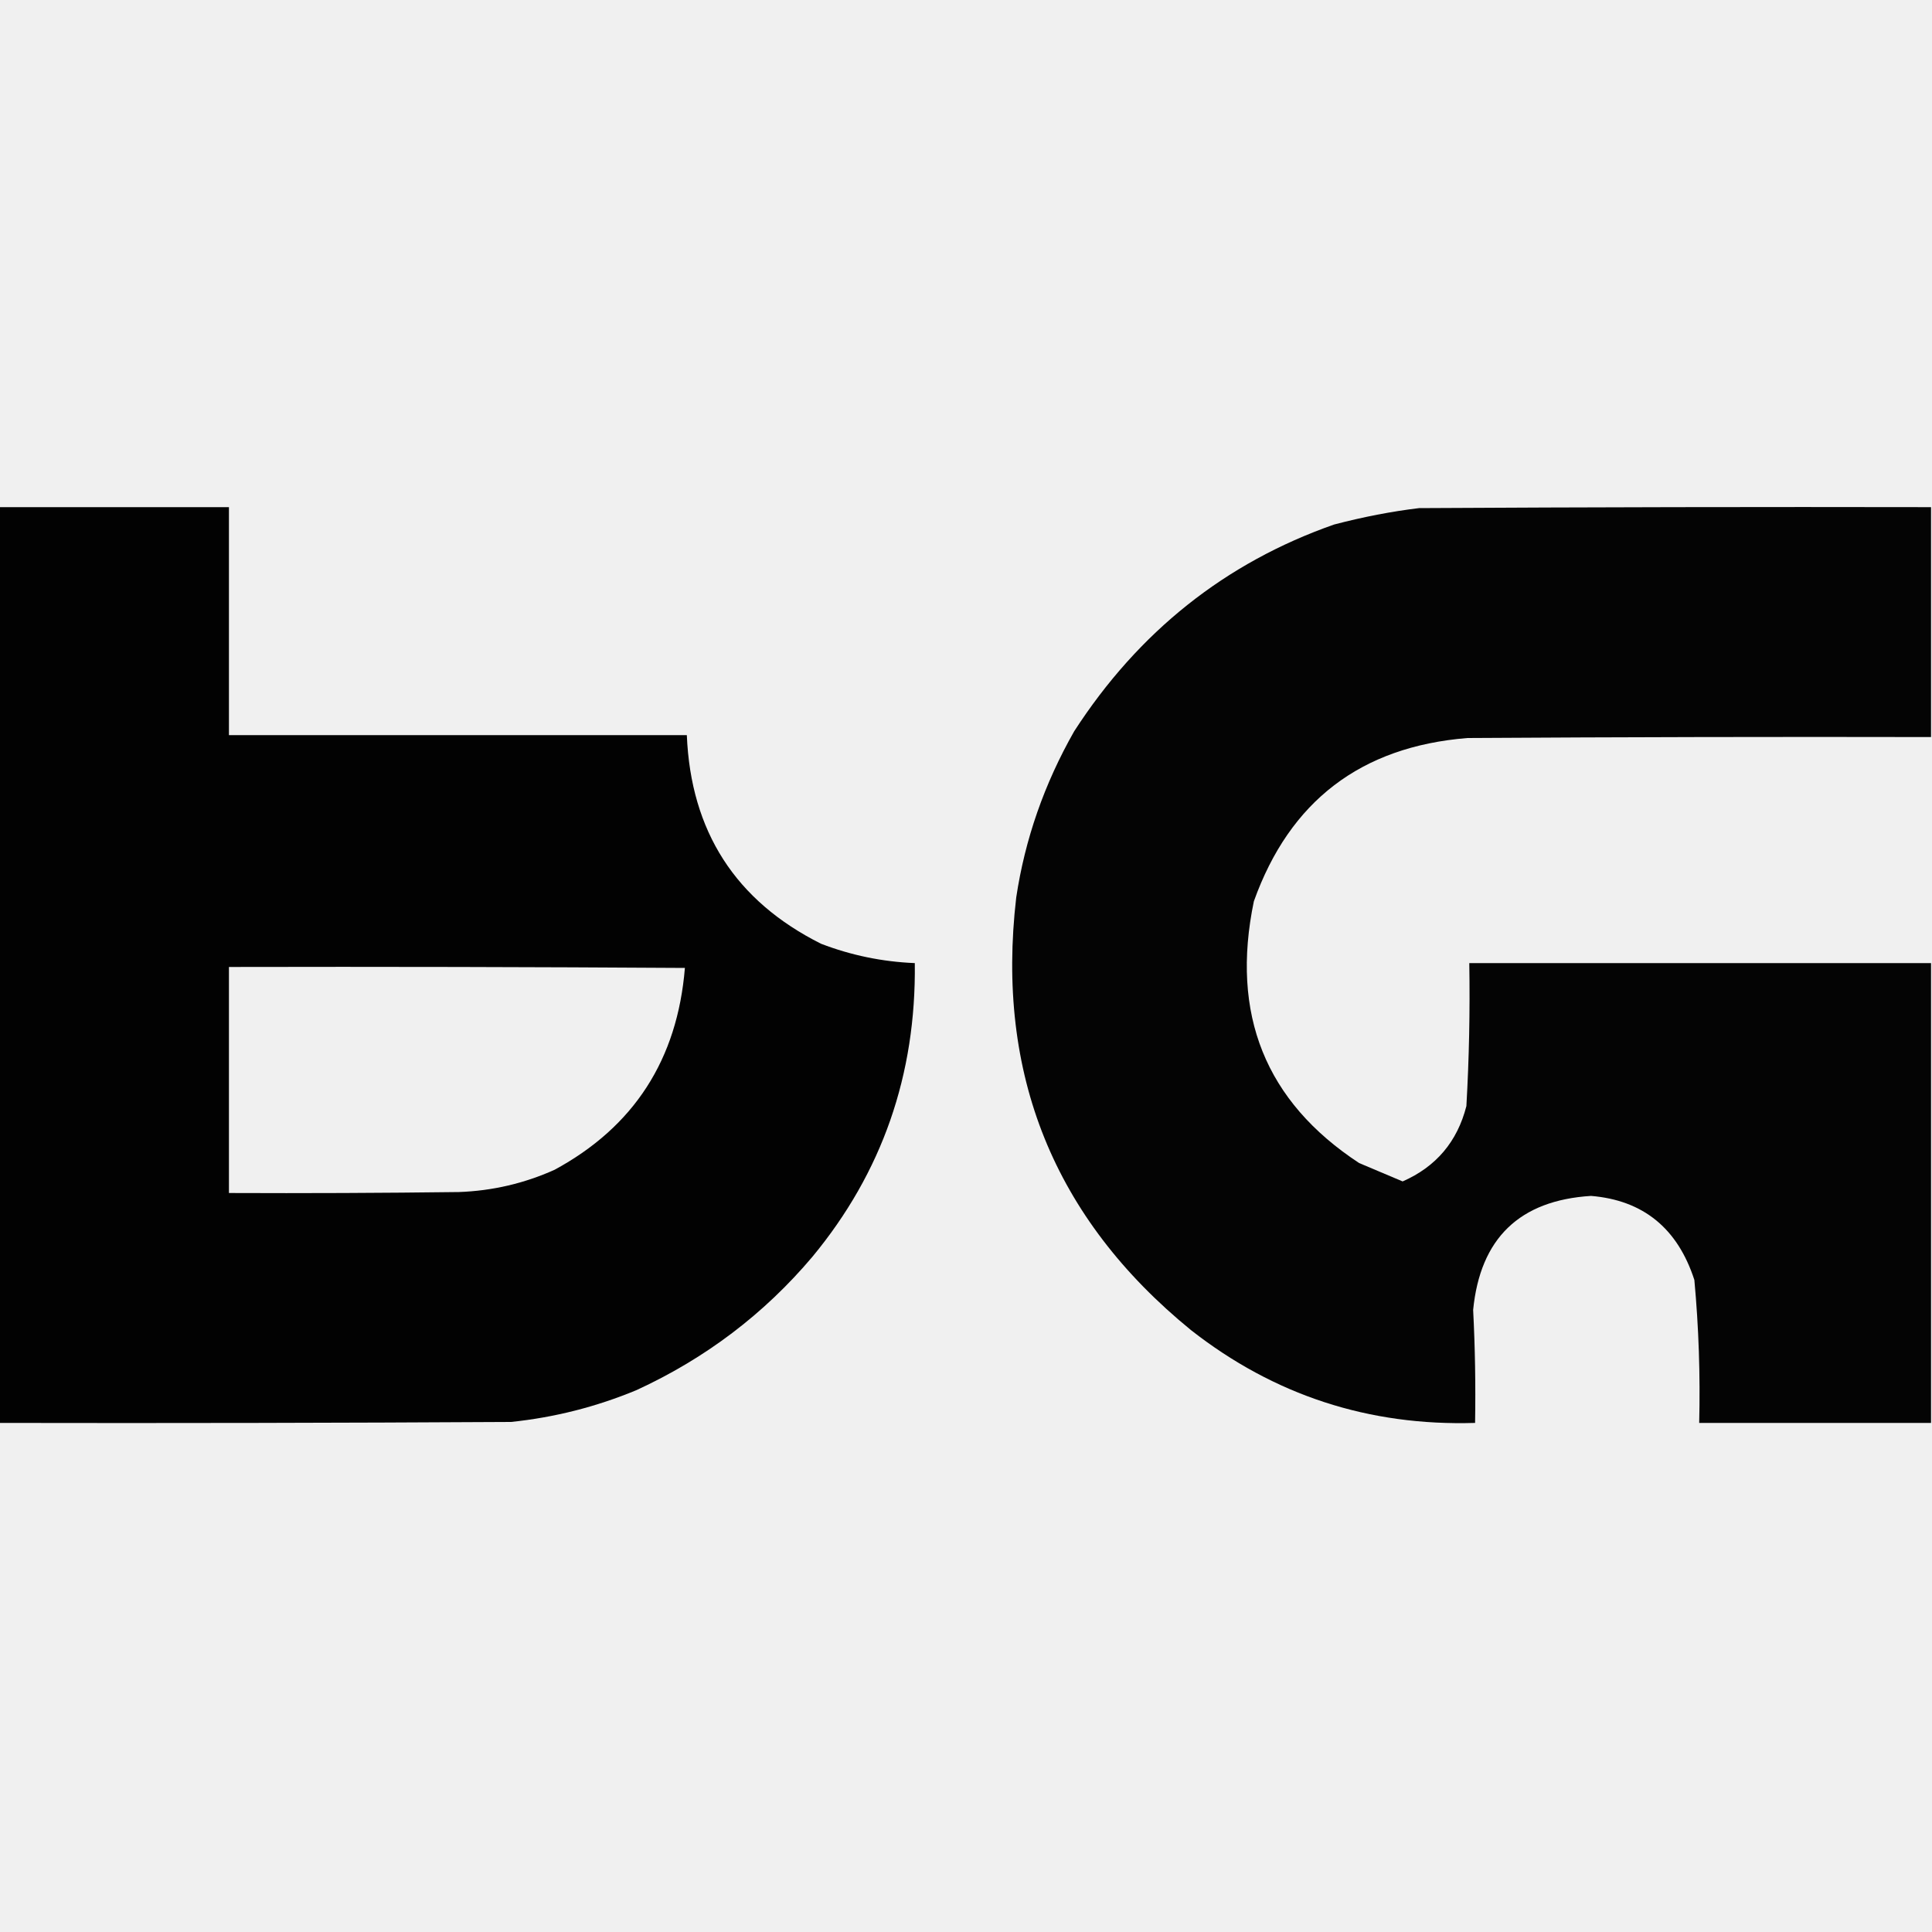
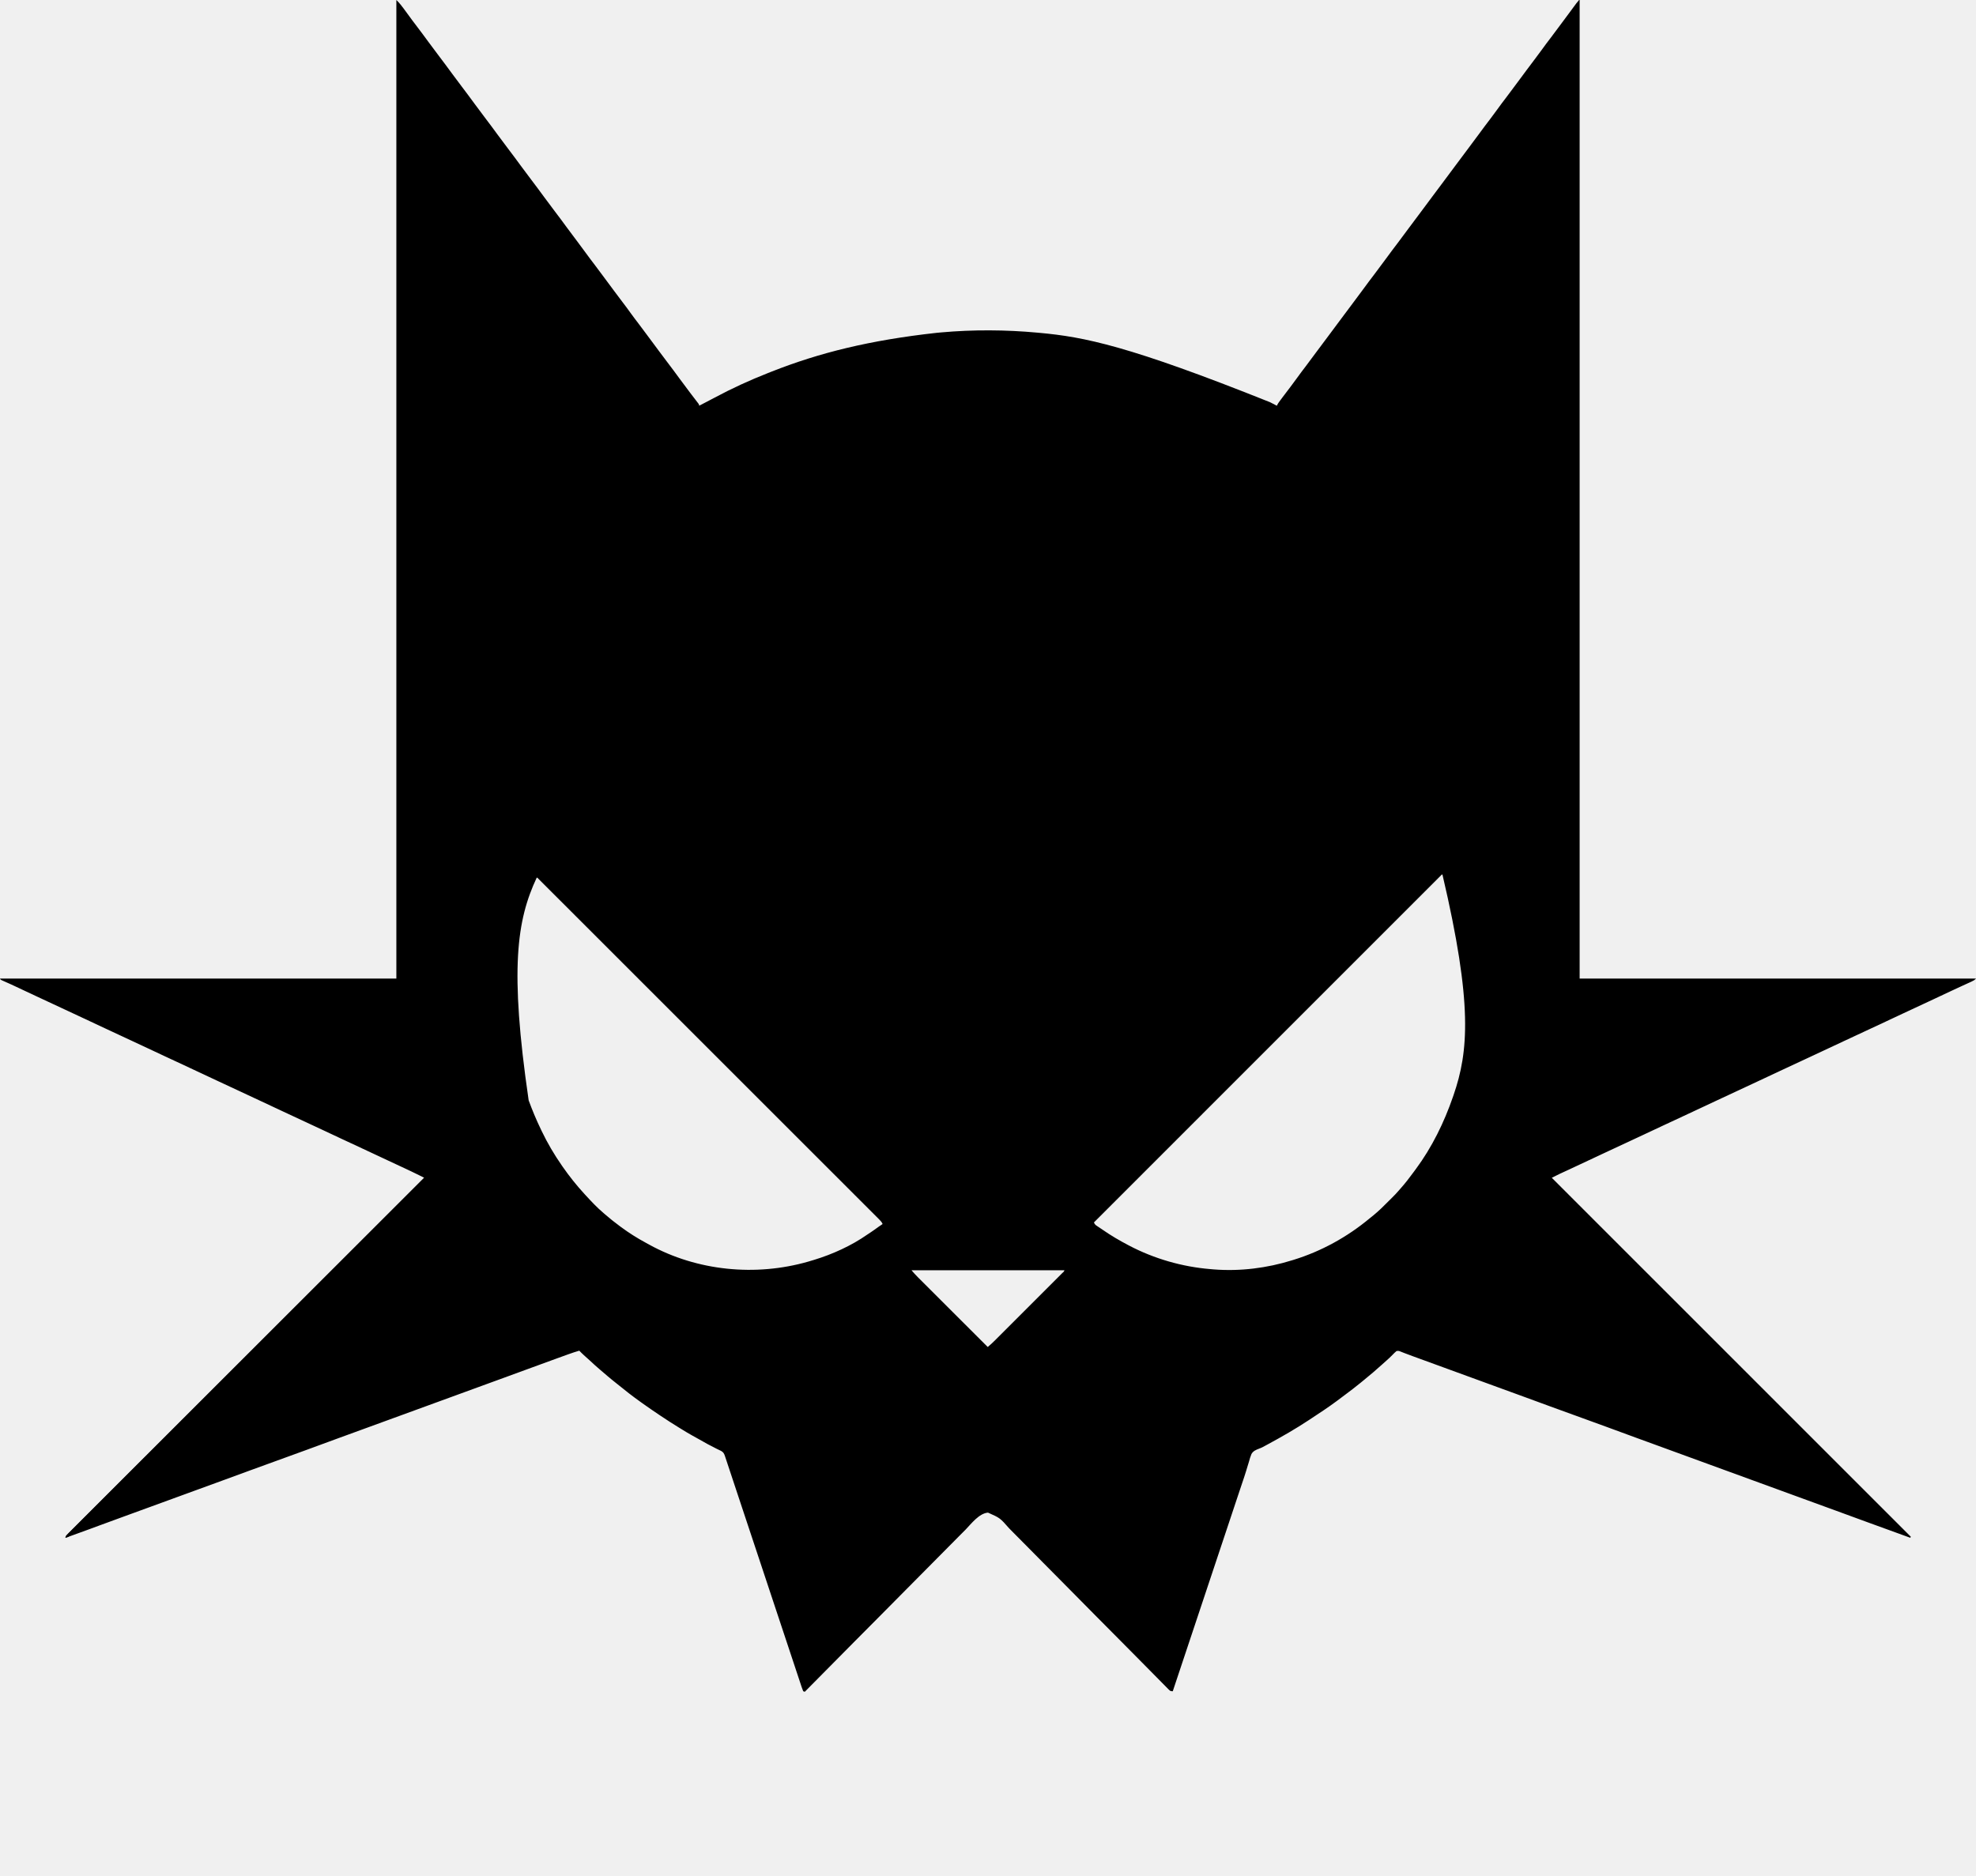
- <svg xmlns="http://www.w3.org/2000/svg" version="1.1" width="1000px" height="1000px" style="shape-rendering:geometricPrecision; text-rendering:geometricPrecision; image-rendering:optimizeQuality; fill-rule:evenodd; clip-rule:evenodd">
-   <g>
-     <path style="opacity:0.989" fill="#000000" d="M -0.5,262.5 C 39.167,262.5 78.833,262.5 118.5,262.5C 118.5,301.833 118.5,341.167 118.5,380.5C 197.5,380.5 276.5,380.5 355.5,380.5C 357.555,430.335 380.722,466.335 425,488.5C 440.574,494.475 456.74,497.809 473.5,498.5C 474.232,556.265 456.566,606.931 420.5,650.5C 395.553,680.051 365.219,703.051 329.5,719.5C 308.675,728.161 287.008,733.661 264.5,736C 176.167,736.5 87.834,736.667 -0.5,736.5C -0.5,578.5 -0.5,420.5 -0.5,262.5 Z M 118.5,500.5 C 197.167,500.333 275.834,500.5 354.5,501C 350.625,548.421 328.125,583.254 287,605.5C 271.294,612.551 254.794,616.384 237.5,617C 197.835,617.5 158.168,617.667 118.5,617.5C 118.5,578.5 118.5,539.5 118.5,500.5 Z" />
-   </g>
-   <g>
-     <path style="opacity:0.982" fill="#000000" d="M 999.5,262.5 C 999.5,302.167 999.5,341.833 999.5,381.5C 919.499,381.333 839.499,381.5 759.5,382C 704.389,386.463 667.556,414.629 649,466.5C 636.838,525.024 655.005,570.191 703.5,602C 711.018,605.171 718.518,608.338 726,611.5C 743.308,603.909 754.308,590.909 759,572.5C 760.407,547.862 760.907,523.195 760.5,498.5C 840.167,498.5 919.833,498.5 999.5,498.5C 999.5,577.833 999.5,657.167 999.5,736.5C 959.5,736.5 919.5,736.5 879.5,736.5C 880.098,711.768 879.265,687.101 877,662.5C 868.314,635.735 850.48,621.235 823.5,619C 786.488,621.316 766.155,640.982 762.5,678C 763.493,697.424 763.826,716.924 763.5,736.5C 708.513,738.184 659.513,722.184 616.5,688.5C 545.497,630.624 515.331,555.957 526,464.5C 530.526,434.38 540.526,405.713 556,378.5C 589.36,326.936 634.193,291.269 690.5,271.5C 705.694,267.532 720.36,264.698 734.5,263C 822.833,262.5 911.166,262.333 999.5,262.5 Z" />
-   </g>
+ <svg xmlns="http://www.w3.org/2000/svg" width="3759" height="3569">
+   <path fill="#fff" d="M754 0c3.021 3.021 5.636 5.636 8.2 8.934l1.708 2.192 1.78 2.312 1.88 2.43a440.633 440.633 0 0 1 11.47 15.602c3.773 5.34 7.736 10.528 11.712 15.718 8.128 10.613 16.062 21.36 23.959 32.146 6.682 9.12 13.422 18.186 20.291 27.166 8.041 10.512 15.89 21.156 23.709 31.834 6.682 9.12 13.422 18.186 20.291 27.166 8.041 10.512 15.89 21.156 23.709 31.834 6.682 9.12 13.422 18.186 20.291 27.166 8.041 10.512 15.89 21.156 23.709 31.834 6.682 9.12 13.422 18.186 20.291 27.166 8.041 10.512 15.89 21.156 23.709 31.834 6.682 9.12 13.422 18.186 20.291 27.166 8.041 10.512 15.89 21.156 23.709 31.834 6.682 9.12 13.422 18.186 20.291 27.166 8.041 10.512 15.89 21.156 23.709 31.834 6.7 9.144 13.46 18.23 20.353 27.228a817.575 817.575 0 0 1 16.007 21.632c4.838 6.738 9.865 13.324 14.91 19.908 5.082 6.64 10.068 13.344 15.013 20.085 3.64 4.96 7.308 9.898 11.008 14.813 4.29 5.7 8.53 11.435 12.75 17.188a1227.584 1227.584 0 0 0 15.313 20.375 817.149 817.149 0 0 1 16.006 21.63c4.838 6.74 9.865 13.325 14.91 19.91 5.082 6.639 10.068 13.343 15.013 20.084 3.64 4.96 7.308 9.898 11.008 14.813 4.29 5.7 8.53 11.435 12.75 17.188A1274.791 1274.791 0 0 0 1269 688.5c8.041 10.511 15.89 21.156 23.709 31.834 6.787 9.264 13.635 18.475 20.603 27.604l2.043 2.676c2.405 3.15 4.81 6.3 7.225 9.443 1.31 1.707 2.616 3.418 3.92 5.13.69.902 1.382 1.803 2.094 2.731C1330 770 1330 770 1330 772c3.771-1.957 7.542-3.916 11.313-5.875l3.482-1.807c7.485-3.89 7.485-3.89 14.935-7.845 32.724-17.549 66.696-33.082 101.239-46.673 2.173-.856 4.344-1.716 6.515-2.576 91.202-36.044 186.962-59.89 314.62-73.967 2.769-.246 5.537-.501 8.306-.757 60.39-5.47 123.23-5.14 183.59.5.984.09 1.968.18 2.982.271 85.824 7.812 170.485 24.581 439.127 132.065 4.245 2.336 8.542 4.53 12.891 6.664l.832-1.762c1.14-2.186 2.399-4.065 3.863-6.047l1.645-2.23 1.785-2.399 1.869-2.525c5.302-7.141 10.703-14.206 16.112-21.267A662.646 662.646 0 0 0 2467.5 719c5.35-7.483 10.89-14.807 16.484-22.109 6.791-8.877 13.413-17.873 20.016-26.891 7.909-10.8 15.9-21.526 24.034-32.16 6.77-8.863 13.377-17.842 19.966-26.84 7.909-10.8 15.9-21.526 24.034-32.16 6.77-8.863 13.377-17.842 19.966-26.84 7.909-10.8 15.9-21.526 24.034-32.16 6.77-8.863 13.377-17.842 19.966-26.84 7.909-10.8 15.9-21.526 24.034-32.16 6.77-8.863 13.377-17.842 19.966-26.84 7.909-10.8 15.9-21.526 24.034-32.16 6.77-8.863 13.377-17.842 19.966-26.84 7.909-10.8 15.9-21.526 24.034-32.16 6.77-8.863 13.377-17.842 19.966-26.84 7.909-10.8 15.9-21.526 24.034-32.16 6.77-8.863 13.377-17.842 19.966-26.84 7.93-10.83 15.947-21.579 24.109-32.234A663.165 663.165 0 0 0 2848.5 208c5.35-7.48 10.886-14.803 16.48-22.102 5.08-6.64 10.067-13.344 15.012-20.085 4.122-5.618 8.288-11.2 12.479-16.767a1620.489 1620.489 0 0 0 11.279-15.233 1227.584 1227.584 0 0 1 15.313-20.375c4.911-6.412 9.739-12.868 14.437-19.438 5.35-7.48 10.886-14.803 16.48-22.102 5.08-6.64 10.067-13.344 15.012-20.085 4.116-5.61 8.275-11.185 12.461-16.742 3.353-4.46 6.665-8.947 9.964-13.447C2999.924 4.57 2999.924 4.57 3004 0h1v1862h754c-2.892 2.892-4.719 3.986-8.363 5.645l-3.329 1.528-3.62 1.64c-1.262.577-2.524 1.155-3.785 1.735a5157.907 5157.907 0 0 1-7.932 3.632c-5.6 2.563-11.18 5.167-16.76 7.775l-5.567 2.599a9523.75 9523.75 0 0 0-30.94 14.531 6318.929 6318.929 0 0 1-35.806 16.716 9632.825 9632.825 0 0 0-21.523 10.012l-1.865.87a9694.957 9694.957 0 0 0-32.805 15.402 6255.987 6255.987 0 0 1-35.79 16.708c-10.43 4.834-20.842 9.701-31.257 14.565-4.34 2.028-8.683 4.052-13.025 6.076a10348.796 10348.796 0 0 0-39.758 18.629 6553.805 6553.805 0 0 1-37.96 17.73c-10.43 4.834-20.842 9.701-31.257 14.565-4.34 2.028-8.683 4.052-13.025 6.076a10348.796 10348.796 0 0 0-39.758 18.629 6553.805 6553.805 0 0 1-37.96 17.73c-10.43 4.834-20.842 9.701-31.257 14.565-4.34 2.028-8.683 4.052-13.025 6.076a10348.796 10348.796 0 0 0-39.758 18.628 6618.79 6618.79 0 0 1-37.977 17.739 9632.825 9632.825 0 0 0-21.523 10.012l-1.865.87a9694.957 9694.957 0 0 0-32.805 15.402 6255.987 6255.987 0 0 1-35.79 16.708c-10.43 4.834-20.842 9.701-31.257 14.565-4.34 2.028-8.683 4.052-13.025 6.076a10480.33 10480.33 0 0 0-41.91 19.643 3638.982 3638.982 0 0 1-22.676 10.614l-1.919.889a4569.82 4569.82 0 0 1-8.847 4.084l-3.18 1.469-2.708 1.246c-5.166 2.468-10.272 5.06-15.393 7.621l683 683-1 2c-27.417-9.901-54.832-19.805-82.188-29.875a20952.664 20952.664 0 0 0-59.448-21.776c-5.398-1.97-10.795-3.94-16.192-5.908a118910.888 118910.888 0 0 1-39.749-14.509l-17.703-6.463-9.845-3.594-3.938-1.438-196.874-71.874-1.97-.72a6473062.253 6473062.253 0 0 1-41.32-15.085l-1.966-.718a69023.24 69023.24 0 0 0-27.771-10.132 115422.717 115422.717 0 0 1-19.894-7.256 16073.536 16073.536 0 0 1-61.26-22.505c-18.825-6.95-37.688-13.791-56.57-20.584l-1.977-.712-1.971-.71c-14.764-5.311-29.523-10.634-44.239-16.079a11587.71 11587.71 0 0 0-49.063-18 789723.936 789723.936 0 0 1-48.91-17.847l-1.96-.716-9.78-3.57-17.692-6.46-9.845-3.594-3.938-1.438-7.874-2.874-1.97-.72a18880437.87 18880437.87 0 0 1-41.171-15.03l-1.953-.713a216416.167 216416.167 0 0 0-54.175-19.773l-3.832-1.399c-3.03-1.106-6.06-2.21-9.092-3.31-5.266-1.916-10.517-3.855-15.735-5.895l-2.682-1.035a308.419 308.419 0 0 1-4.811-1.91c-3.906-1.557-3.906-1.557-7.968-1.109-2.684 2.134-5.053 4.551-7.424 7.019-3.937 4.017-7.908 7.887-12.191 11.539-2.565 2.21-5.06 4.49-7.559 6.773-11.207 10.209-22.76 20.018-34.523 29.578-2.18 1.773-4.35 3.554-6.516 5.344-9.866 8.122-20.005 15.832-30.267 23.446a836.35 836.35 0 0 0-5.499 4.124c-2.888 2.184-5.788 4.35-8.695 6.508-.85.634-.85.634-1.715 1.282-15.42 11.483-31.514 21.994-47.557 32.577-1.478.976-2.954 1.953-4.43 2.932-25.43 16.847-51.916 32.018-78.735 46.521l-3.083 1.67-3.039 1.631-2.913 1.604c-2.515 1.271-4.785 2.278-7.407 3.22-5.938 2.27-11.407 4.527-14.499 10.366-2.02 4.708-3.364 9.604-4.73 14.53a843.106 843.106 0 0 1-1.701 5.508 879.042 879.042 0 0 0-3.476 11.472c-2.38 7.982-5.076 15.856-7.759 23.741-1.502 4.434-2.978 8.878-4.456 13.32-.615 1.85-1.23 3.698-1.847 5.547l-.945 2.838c-1.682 5.052-3.366 10.103-5.05 15.154-2.9 8.697-5.798 17.395-8.695 26.093l-12.57 37.724a598627.34 598627.34 0 0 0-20.41 61.243c-6.596 19.8-13.194 39.6-19.792 59.4l-1.238 3.714-6.15 18.454c-16.936 50.819-33.87 101.639-50.803 152.459-4.436 0-5.091-.63-8.094-3.614l-1.581-1.633-1.713-1.72c-1.907-1.92-3.8-3.854-5.694-5.789a4614.503 4614.503 0 0 0-4.12-4.158 3435.882 3435.882 0 0 1-8.963-9.084c-4.853-4.935-9.72-9.857-14.589-14.777-6.151-6.218-12.299-12.44-18.442-18.665a16546.435 16546.435 0 0 0-34.882-35.229l-5.706-5.747-10.105-10.18a91110.52 91110.52 0 0 1-32.704-32.959l-1.51-1.522a23656.777 23656.777 0 0 1-48.327-48.89 13978.8 13978.8 0 0 0-49.758-50.216 5695.668 5695.668 0 0 1-32.007-32.377 2790.266 2790.266 0 0 0-21.026-21.193 1007.317 1007.317 0 0 1-12.093-12.249c-17.266-19.668-17.266-19.668-40.176-29.86-16.93 1.267-31.749 21.095-42.67 32.353-4.078 4.177-8.221 8.287-12.357 12.405a3052.871 3052.871 0 0 0-21.326 21.515c-10.23 10.417-20.522 20.77-30.832 31.108a14023.745 14023.745 0 0 0-50.042 50.463 19686.048 19686.048 0 0 1-48.564 49.036l-1.517 1.526a126490.04 126490.04 0 0 1-15.08 15.168 84887.232 84887.232 0 0 0-30.71 30.902l-1.426 1.436c-31.384 31.595-62.69 63.267-93.986 94.95l-3-1a72.33 72.33 0 0 1-2.719-7.19l-.78-2.318c-.87-2.593-1.722-5.191-2.574-7.79a4849.148 4849.148 0 0 1-6.997-21.072c-1.836-5.555-3.686-11.104-5.534-16.655a20646.37 20646.37 0 0 1-9.586-28.883c-4.612-13.927-9.239-27.85-13.87-41.77l-6.466-19.443-.653-1.967a84949.238 84949.238 0 0 1-16.077-48.415l-6.14-18.503c-5.008-15.094-10.018-30.187-15.028-45.28l-.68-2.048a114211.147 114211.147 0 0 0-22.475-67.637c-4.832-14.53-9.657-29.062-14.473-43.597-3.153-9.517-6.313-19.032-9.478-28.546a8776.332 8776.332 0 0 1-5.47-16.49 5384.25 5384.25 0 0 0-5.006-15.078c-.607-1.824-1.21-3.648-1.811-5.473-.813-2.471-1.637-4.938-2.464-7.404l-.708-2.178c-1.576-4.646-2.948-7.093-7.19-9.499l-2.555-1.225-2.894-1.409-3.122-1.505c-11.45-5.619-22.53-11.749-33.584-18.104-4.072-2.323-8.183-4.575-12.291-6.834a402.243 402.243 0 0 1-19.553-11.553 510.64 510.64 0 0 0-6.025-3.677c-11.883-7.208-23.483-14.814-35.047-22.52l-2.28-1.516c-10.954-7.293-21.753-14.785-32.47-22.421l-2.731-1.937c-15.7-11.151-30.827-22.985-45.73-35.176a654.74 654.74 0 0 0-8.664-6.95c-5.819-4.64-11.432-9.518-17.065-14.381a795.863 795.863 0 0 0-5.29-4.501 510.693 510.693 0 0 1-20.319-18.18 339.676 339.676 0 0 0-11.482-10.344c-3.04-2.708-5.874-5.62-8.719-8.531a323.11 323.11 0 0 0-20.191 6.598l-2.913 1.048a7008.404 7008.404 0 0 0-9.458 3.416l-6.736 2.431a8746.6 8746.6 0 0 0-50.415 18.413 18202.184 18202.184 0 0 1-53.921 19.744l-16.194 5.91a118798.89 118798.89 0 0 0-39.749 14.508l-17.703 6.463-9.845 3.594-3.938 1.438-1.968.718-133.875 48.875a6473063.09 6473063.09 0 0 0-41.32 15.086l-1.967.718a69023.24 69023.24 0 0 1-27.771 10.132 115422.717 115422.717 0 0 0-19.894 7.256 16073.536 16073.536 0 0 0-61.26 22.505c-20.137 7.435-40.32 14.738-60.518 22.005-14.764 5.312-29.523 10.635-44.239 16.08a11587.71 11587.71 0 0 1-49.063 18 789723.934 789723.934 0 0 0-48.91 17.847l-1.96.716-9.78 3.57-17.692 6.46-9.845 3.594a38509515.108 38509515.108 0 0 1-5.906 2.156l-7.875 2.875a6473063.23 6473063.23 0 0 0-41.32 15.086l-1.967.718c-9.256 3.38-18.513 6.757-27.77 10.132a119445.208 119445.208 0 0 0-19.88 7.25 14507.962 14507.962 0 0 0-44.907 16.455l-1.946.717c-6.683 2.463-13.365 4.93-20.046 7.399A4751.39 4751.39 0 0 1 125 2926c0-3 0-3 1.794-5.168l2.579-2.578 1.435-1.446c1.607-1.617 3.225-3.222 4.843-4.828l3.49-3.5c3.222-3.232 6.454-6.454 9.688-9.675 3.506-3.496 7.003-7 10.502-10.504 6.141-6.148 12.288-12.29 18.439-18.429 9.146-9.128 18.283-18.264 27.419-27.402a91435.156 91435.156 0 0 1 46.115-46.09c15.231-15.215 30.46-30.432 45.684-45.653l1.432-1.431 12.946-12.944a606217.19 606217.19 0 0 1 32.186-32.177l1.48-1.48c23.78-23.772 47.565-47.538 71.35-71.303l24.767-24.747 1.552-1.55a486164.283 486164.283 0 0 0 76.005-75.964 3930595.063 3930595.063 0 0 0 91.779-91.744l2.909-2.907A1529499.23 1529499.23 0 0 1 807 2241l-7.708-3.859-2.193-1.098a651.028 651.028 0 0 0-14.552-7.086l-2.121-1.002c-2.225-1.05-4.45-2.096-6.676-3.142l-4.761-2.244a5194.159 5194.159 0 0 0-31.47-14.685A4487.53 4487.53 0 0 1 710 2195a6507.816 6507.816 0 0 0-38.102-17.8 9632.825 9632.825 0 0 1-21.523-10.012l-1.865-.87a9694.957 9694.957 0 0 1-32.805-15.403 6255.987 6255.987 0 0 0-35.79-16.708c-10.43-4.834-20.842-9.701-31.257-14.565-4.34-2.028-8.683-4.052-13.025-6.076a10348.796 10348.796 0 0 1-39.758-18.628 6553.805 6553.805 0 0 0-37.96-17.731c-10.43-4.834-20.842-9.701-31.257-14.565-4.34-2.028-8.683-4.052-13.025-6.076a10348.796 10348.796 0 0 1-39.758-18.628 6618.79 6618.79 0 0 0-37.977-17.739 9632.825 9632.825 0 0 1-21.523-10.012l-1.865-.87a9694.957 9694.957 0 0 1-32.805-15.402 6255.987 6255.987 0 0 0-35.79-16.708c-10.43-4.834-20.842-9.701-31.257-14.565-4.34-2.028-8.683-4.052-13.025-6.076a10348.796 10348.796 0 0 1-39.758-18.629 6553.805 6553.805 0 0 0-37.96-17.73c-10.43-4.834-20.842-9.701-31.257-14.565-4.34-2.028-8.683-4.052-13.025-6.076a77635.45 77635.45 0 0 1-7.383-3.441l-1.845-.86a5239.005 5239.005 0 0 1-22.147-10.386l-2.228-1.051-8.836-4.17c-9.518-4.497-19.057-8.931-28.726-13.097-5.362-2.349-5.362-2.349-6.468-4.561h754V0Zm1987.134 1665.742-2.503 2.503-1.397 1.393c-1.568 1.564-3.132 3.133-4.696 4.7a11503.332 11503.332 0 0 0-12.79 12.791c-3.396 3.4-6.796 6.798-10.195 10.195a49202.506 49202.506 0 0 0-17.895 17.899 96826.82 96826.82 0 0 1-26.61 26.614 258831.18 258831.18 0 0 0-44.753 44.763 384441.571 384441.571 0 0 1-44.334 44.344l-2.781 2.782a3602953.455 3602953.455 0 0 1-42.414 42.417l-1.437 1.437a1134625.52 1134625.52 0 0 0-93.276 93.298l-1.505 1.506a1374995.2 1374995.2 0 0 1-103.556 103.573l-60.695 60.704-2.82 2.82c-62.16 62.17-124.32 124.344-186.477 186.519 1.54 3.298 2.696 4.762 5.813 6.688 3.76 2.389 7.423 4.867 11.062 7.437 15.426 10.73 31.499 20.135 48.125 28.875l2.158 1.14c47.62 24.983 101.055 40.311 154.649 44.68 1.956.16 3.91.339 5.865.52 50.136 3.995 101.404-2.396 149.328-17.34l2.728-.833c52.728-16.236 102.14-43.464 144.52-78.72 2.413-1.993 4.868-3.933 7.314-5.885 10.392-8.51 20.04-17.979 29.438-27.562 5-5 5-5 6.832-6.797 3.856-3.804 7.562-7.672 11.086-11.785 1.61-1.87 3.238-3.716 4.883-5.555 8.35-9.393 15.951-19.246 23.378-29.382a1128.29 1128.29 0 0 1 5.204-7.02c30.717-41.477 53.833-88.784 70.617-137.461l1.202-3.461c28.312-82.29 36.752-172.736-21.202-419.539-1.304-.114-1.304-.114-2.866 1.742ZM1021 1670c-37.752 80.671-51.851 173.047-15.322 423.685 6.906 18.816 14.589 37.271 23.322 55.315l1.38 2.899c11.01 23.096 24.003 45.102 38.62 66.101l1.27 1.834c12.744 18.337 26.618 35.727 41.73 52.166l1.526 1.663c10.976 11.935 22.056 23.88 34.474 34.337l2.996 2.625c9.019 7.886 18.393 15.226 28.004 22.375l1.763 1.319c15.26 11.36 31.502 21.579 48.244 30.602 2.081 1.127 4.148 2.276 6.216 3.427 91.214 50.07 202.222 60.8 301.848 32.3 2.98-.87 5.956-1.754 8.929-2.648l2.41-.721c35.302-10.732 71.326-27.063 101.59-48.279 2.018-1.337 4.04-2.67 6.063-4 4.934-3.285 9.735-6.723 14.511-10.234A189.507 189.507 0 0 1 1679 2329c-1.531-3.618-3.681-5.931-6.447-8.697l-1.386-1.393c-1.542-1.549-3.09-3.09-4.64-4.632-1.12-1.12-2.238-2.243-3.357-3.365-3.093-3.1-6.193-6.194-9.294-9.287-3.365-3.36-6.724-6.725-10.084-10.089-5.896-5.901-11.796-11.8-17.698-17.695a47521.732 47521.732 0 0 1-26.316-26.311c-14.75-14.757-29.505-29.508-44.262-44.257-14.618-14.609-29.233-29.22-43.846-43.833l-2.75-2.75a1973265.057 1973265.057 0 0 1-41.956-41.955l-1.422-1.422a383279.127 383279.127 0 0 0-69.966-69.944 568528.232 568528.232 0 0 1-118.863-118.843c-26.16-26.16-52.32-52.317-78.484-78.473l-2.765-2.765-11.012-11.01c-12.793-12.789-25.585-25.58-38.376-38.37a248613.78 248613.78 0 0 0-49.443-49.428 97160.854 97160.854 0 0 1-26.174-26.169 43266.89 43266.89 0 0 0-17.45-17.442c-3.323-3.32-6.645-6.64-9.965-9.962a9299.835 9299.835 0 0 0-9.045-9.04c-1.091-1.09-2.182-2.18-3.27-3.272-1.467-1.47-2.937-2.935-4.407-4.4l-2.475-2.475c-1.548-1.835-1.548-1.835-2.847-1.721Zm713 747c3.906 4.557 7.762 8.906 11.999 13.119l1.735 1.738c1.9 1.901 3.803 3.8 5.707 5.697l4.11 4.112c3.707 3.706 7.416 7.41 11.126 11.112 3.881 3.875 7.76 7.753 11.639 11.631 7.34 7.336 14.681 14.67 22.024 22.003 8.363 8.351 16.722 16.705 25.081 25.06 17.19 17.179 34.383 34.355 51.579 51.528 4.566-3.822 8.918-7.773 13.119-11.992l1.738-1.733c1.901-1.898 3.8-3.799 5.697-5.7l4.112-4.106c3.706-3.702 7.41-7.407 11.112-11.113 3.875-3.878 7.753-7.753 11.631-11.63a54496.79 54496.79 0 0 0 19.506-19.51c7.526-7.532 15.055-15.059 22.585-22.584 6.465-6.46 12.928-12.923 19.39-19.386 3.859-3.862 7.72-7.722 11.582-11.581 3.624-3.622 7.246-7.246 10.866-10.872l4.001-4c1.813-1.81 3.622-3.622 5.431-5.436l1.625-1.618c2.496-2.025 2.496-2.025 3.605-4.739h-291Z" />
+   <path fill="#fff" d="M808 2240c0 3 0 3-1.786 5.16l-2.568 2.566-1.429 1.44c-1.6 1.61-3.21 3.209-4.821 4.807a4030.796 4030.796 0 0 1-13.12 13.117c-3.49 3.481-6.973 6.97-10.456 10.458-6.114 6.12-12.234 12.236-18.358 18.348a33928.883 33928.883 0 0 0-27.298 27.282 90722.254 90722.254 0 0 1-45.912 45.887 134449.071 134449.071 0 0 0-45.484 45.451l-1.425 1.425-12.89 12.887c-10.68 10.68-21.362 21.358-32.044 32.036l-1.474 1.474a397643.182 397643.182 0 0 1-71.035 70.988l-24.659 24.639-1.544 1.543a481895.411 481895.411 0 0 0-75.671 75.63 3895739.798 3895739.798 0 0 0-91.375 91.34l-2.897 2.894A1512711.734 1512711.734 0 0 1 129 2922l2 2-7 2c1.55-3.698 3.8-6.05 6.621-8.87l1.443-1.45c1.607-1.613 3.22-3.218 4.833-4.823a6092.702 6092.702 0 0 1 13.176-13.174c3.505-3.498 7.004-7.002 10.503-10.505 6.141-6.145 12.286-12.286 18.432-18.425 9.14-9.128 18.275-18.262 27.408-27.397 15.363-15.365 30.73-30.725 46.1-46.083 15.222-15.21 30.443-30.424 45.662-45.64l1.431-1.432a1407647.875 1407647.875 0 0 0 45.125-45.118l1.48-1.48a601201.972 601201.972 0 0 1 96.073-96.027l1.55-1.55a728613.961 728613.961 0 0 0 106.667-106.632 3929733.21 3929733.21 0 0 1 63.974-63.957C677.046 2370.887 739.62 2308.344 808 2240Z" />
  <style>
        path { fill: #000 }

        @media (prefers-color-scheme: dark) {
            path { fill: #fff }
        }
    </style>
</svg>
